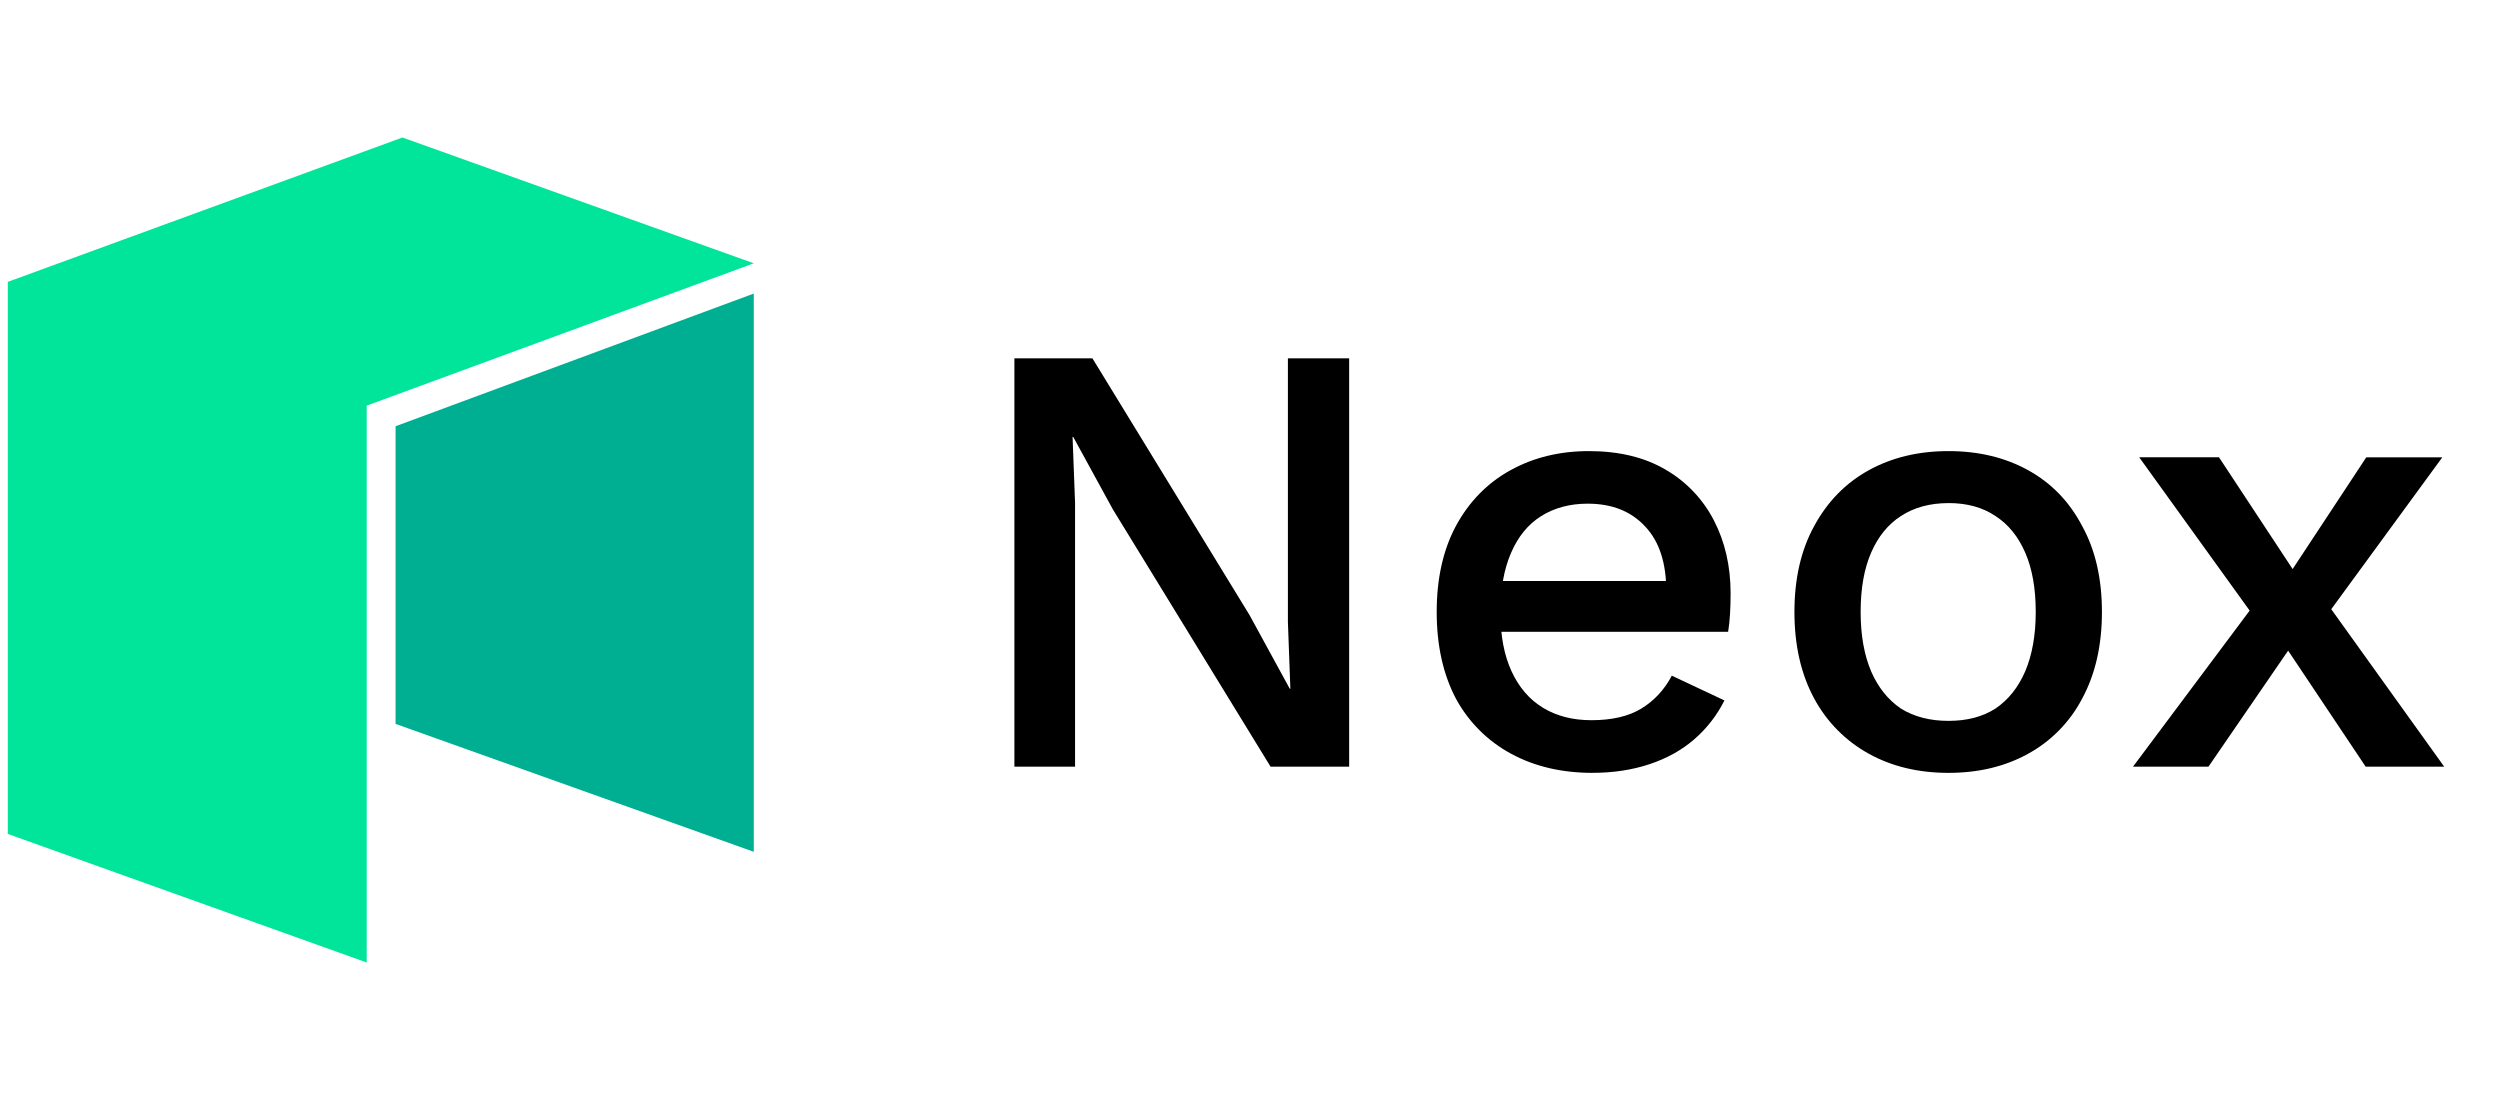
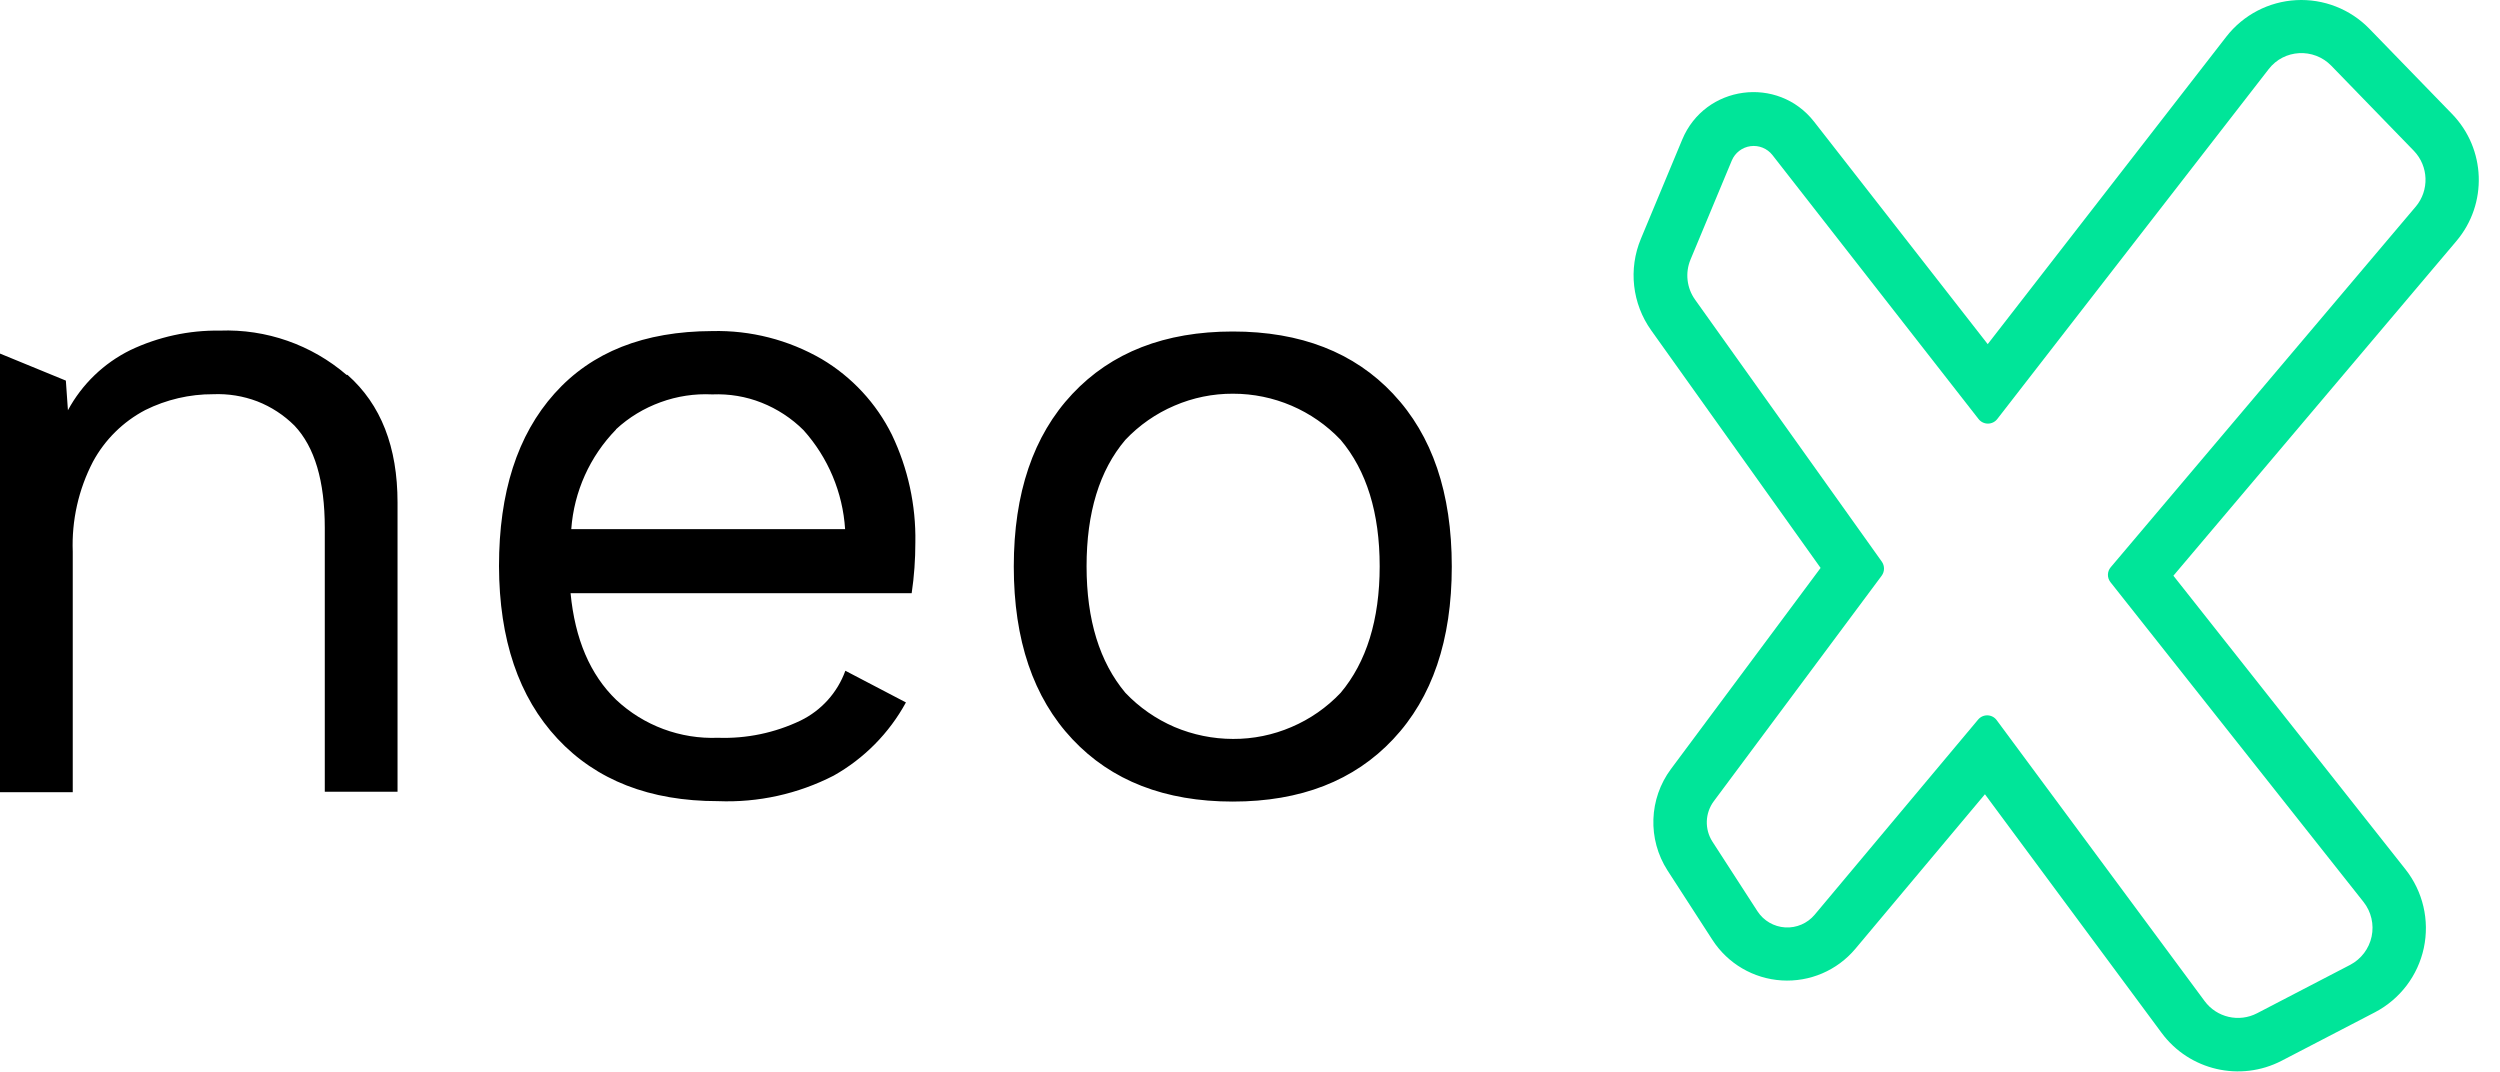
- <svg xmlns="http://www.w3.org/2000/svg" viewBox="0 0 75 33" fill="none">
-   <path d="M.234 8.456v16.562l10.767 3.857V12.169l11.612-4.27-10.54-3.774L.234 8.456Z" fill="#00E599" />
-   <path d="M11.867 12.787v8.93l10.746 3.837V8.807l-10.746 3.98Z" fill="#00AF92" />
-   <path d="M40.475 10.749V23h-2.358l-4.733-7.722-1.188-2.172h-.019l.075 1.986V23h-1.82V10.749h2.34l4.714 7.703 1.207 2.21h.018l-.074-2.006V10.75h1.838Zm7.304 12.437c-.928 0-1.745-.192-2.45-.576a4.084 4.084 0 0 1-1.652-1.652c-.384-.73-.576-1.596-.576-2.599 0-1.002.192-1.862.576-2.58.396-.73.94-1.287 1.633-1.67.693-.384 1.479-.576 2.357-.576.904 0 1.671.186 2.302.557a3.728 3.728 0 0 1 1.448 1.522c.334.644.501 1.374.501 2.19 0 .223-.006.434-.018.632-.013.198-.031.37-.056.52h-7.462V17.43h6.59l-.984.297c0-.841-.21-1.485-.631-1.93-.421-.458-.996-.687-1.727-.687-.532 0-.996.124-1.392.371-.396.248-.699.619-.91 1.114-.21.483-.315 1.077-.315 1.782 0 .693.111 1.28.334 1.763.223.483.538.848.947 1.096.408.247.89.37 1.448.37.619 0 1.12-.117 1.503-.352.384-.235.687-.563.91-.984l1.578.743a3.78 3.78 0 0 1-.91 1.17c-.371.321-.817.569-1.336.742-.52.173-1.09.26-1.708.26Zm10.676-9.653c.903 0 1.701.192 2.394.576.693.383 1.232.94 1.615 1.67.396.718.594 1.578.594 2.58 0 1.003-.198 1.869-.594 2.6a3.997 3.997 0 0 1-1.615 1.651c-.693.384-1.49.576-2.394.576-.904 0-1.702-.192-2.395-.576a4.116 4.116 0 0 1-1.633-1.652c-.396-.73-.594-1.596-.594-2.599 0-1.002.198-1.862.594-2.58.396-.73.94-1.287 1.633-1.67.693-.384 1.491-.576 2.395-.576Zm0 1.56c-.557 0-1.034.13-1.43.39-.383.247-.68.612-.89 1.094-.211.483-.316 1.077-.316 1.782 0 .693.105 1.287.315 1.782.21.483.508.854.891 1.114.396.248.873.371 1.43.371.557 0 1.027-.123 1.41-.37.384-.26.681-.632.891-1.115.21-.495.316-1.089.316-1.782 0-.705-.105-1.299-.316-1.782-.21-.482-.507-.847-.89-1.095-.384-.26-.854-.39-1.411-.39Zm8.115-1.374 2.617 3.972.371.056L73.326 23H70.97l-2.729-4.084-.427-.148-3.638-5.05h2.395Zm6.7 0-3.638 4.975-.408-.02L66.254 23H63.99l3.954-5.29.39.037 2.655-4.028h2.283Z" fill="#000" />
+ <svg xmlns="http://www.w3.org/2000/svg" viewBox="0 0 70 30" fill="none">
+   <path d="M9.73 10.497h-.026a5.148 5.148 0 0 0-3.547-1.24 5.633 5.633 0 0 0-2.507.546 3.987 3.987 0 0 0-1.748 1.684l-.058-.83L0 9.9v12.282h2.037v-6.735a5.05 5.05 0 0 1 .566-2.52 3.53 3.53 0 0 1 1.465-1.446 4.24 4.24 0 0 1 1.902-.443 3.11 3.11 0 0 1 1.234.2c.392.153.746.385 1.042.68.565.598.848 1.55.848 2.86v7.391h2.037V14.07c0-1.555-.463-2.744-1.4-3.573ZM23.008 10.054a5.834 5.834 0 0 0-3.066-.784c-1.909.006-3.374.585-4.415 1.748s-1.555 2.77-1.555 4.833c.006 2.056.552 3.67 1.639 4.833 1.086 1.163 2.583 1.748 4.492 1.748a6.514 6.514 0 0 0 3.239-.714 5.217 5.217 0 0 0 2.024-2.05l-1.696-.887a2.496 2.496 0 0 1-1.254 1.395 4.962 4.962 0 0 1-2.313.482 3.942 3.942 0 0 1-2.847-1.06c-.733-.707-1.157-1.704-1.28-2.989h9.551c.07-.47.103-.945.103-1.42a6.712 6.712 0 0 0-.656-3.014 5.09 5.09 0 0 0-1.966-2.121Zm-7.012 4.756a4.453 4.453 0 0 1 1.253-2.783v-.007c.36-.334.784-.59 1.247-.758a3.685 3.685 0 0 1 1.446-.219c.476-.019.945.058 1.382.232.437.173.842.437 1.176.771a4.587 4.587 0 0 1 1.163 2.77h-7.667v-.006ZM39.01 11.03c-1.092-1.163-2.59-1.748-4.492-1.748-1.902 0-3.4.585-4.492 1.748-1.093 1.164-1.64 2.777-1.64 4.833 0 2.057.547 3.67 1.64 4.833 1.092 1.164 2.59 1.748 4.492 1.748 1.902 0 3.4-.584 4.492-1.748 1.093-1.163 1.64-2.77 1.64-4.833s-.547-3.67-1.64-4.832Zm-1.471 8.368a4.111 4.111 0 0 1-1.376.958 4.084 4.084 0 0 1-1.639.334 4.222 4.222 0 0 1-1.638-.334 4.176 4.176 0 0 1-1.376-.958c-.72-.861-1.086-2.037-1.086-3.541s.36-2.686 1.086-3.541a4.111 4.111 0 0 1 1.376-.958 4.086 4.086 0 0 1 1.638-.334 4.15 4.15 0 0 1 3.014 1.292c.727.861 1.093 2.044 1.093 3.541 0 1.498-.373 2.686-1.092 3.541Z" fill="#000" />
+   <path d="M68.657 3.19 66.343.806a2.659 2.659 0 0 0-4.004.218l-6.683 8.612-4.86-6.227c-1.014-1.299-3.058-1.029-3.694.5l-1.157 2.777a2.654 2.654 0 0 0 .289 2.564l4.743 6.652-4.19 5.63a2.498 2.498 0 0 0-.097 2.84l1.26 1.948a2.492 2.492 0 0 0 3.997.25l3.631-4.331 4.949 6.684a2.659 2.659 0 0 0 3.361.777l2.61-1.356a2.657 2.657 0 0 0 .854-4.004l-6.497-8.22 7.924-9.37a2.652 2.652 0 0 0-.122-3.56ZM67.64 5.786l-8.54 10.097a.33.33 0 0 0-.007.418l7.089 8.958a1.17 1.17 0 0 1-.373 1.755L63.2 28.37a1.16 1.16 0 0 1-1.471-.34l-5.823-7.867a.33.33 0 0 0-.52-.013l-4.576 5.463a.998.998 0 0 1-1.6-.096l-1.26-1.948a.997.997 0 0 1 .038-1.137l4.698-6.311a.338.338 0 0 0 .007-.392l-5.232-7.34a1.163 1.163 0 0 1-.128-1.118l1.157-2.776a.666.666 0 0 1 1.137-.155l5.771 7.391a.332.332 0 0 0 .527 0l7.597-9.794c.43-.56 1.26-.604 1.754-.097l2.314 2.385a1.17 1.17 0 0 1 .051 1.561Z" fill="#00E599" />
</svg>
